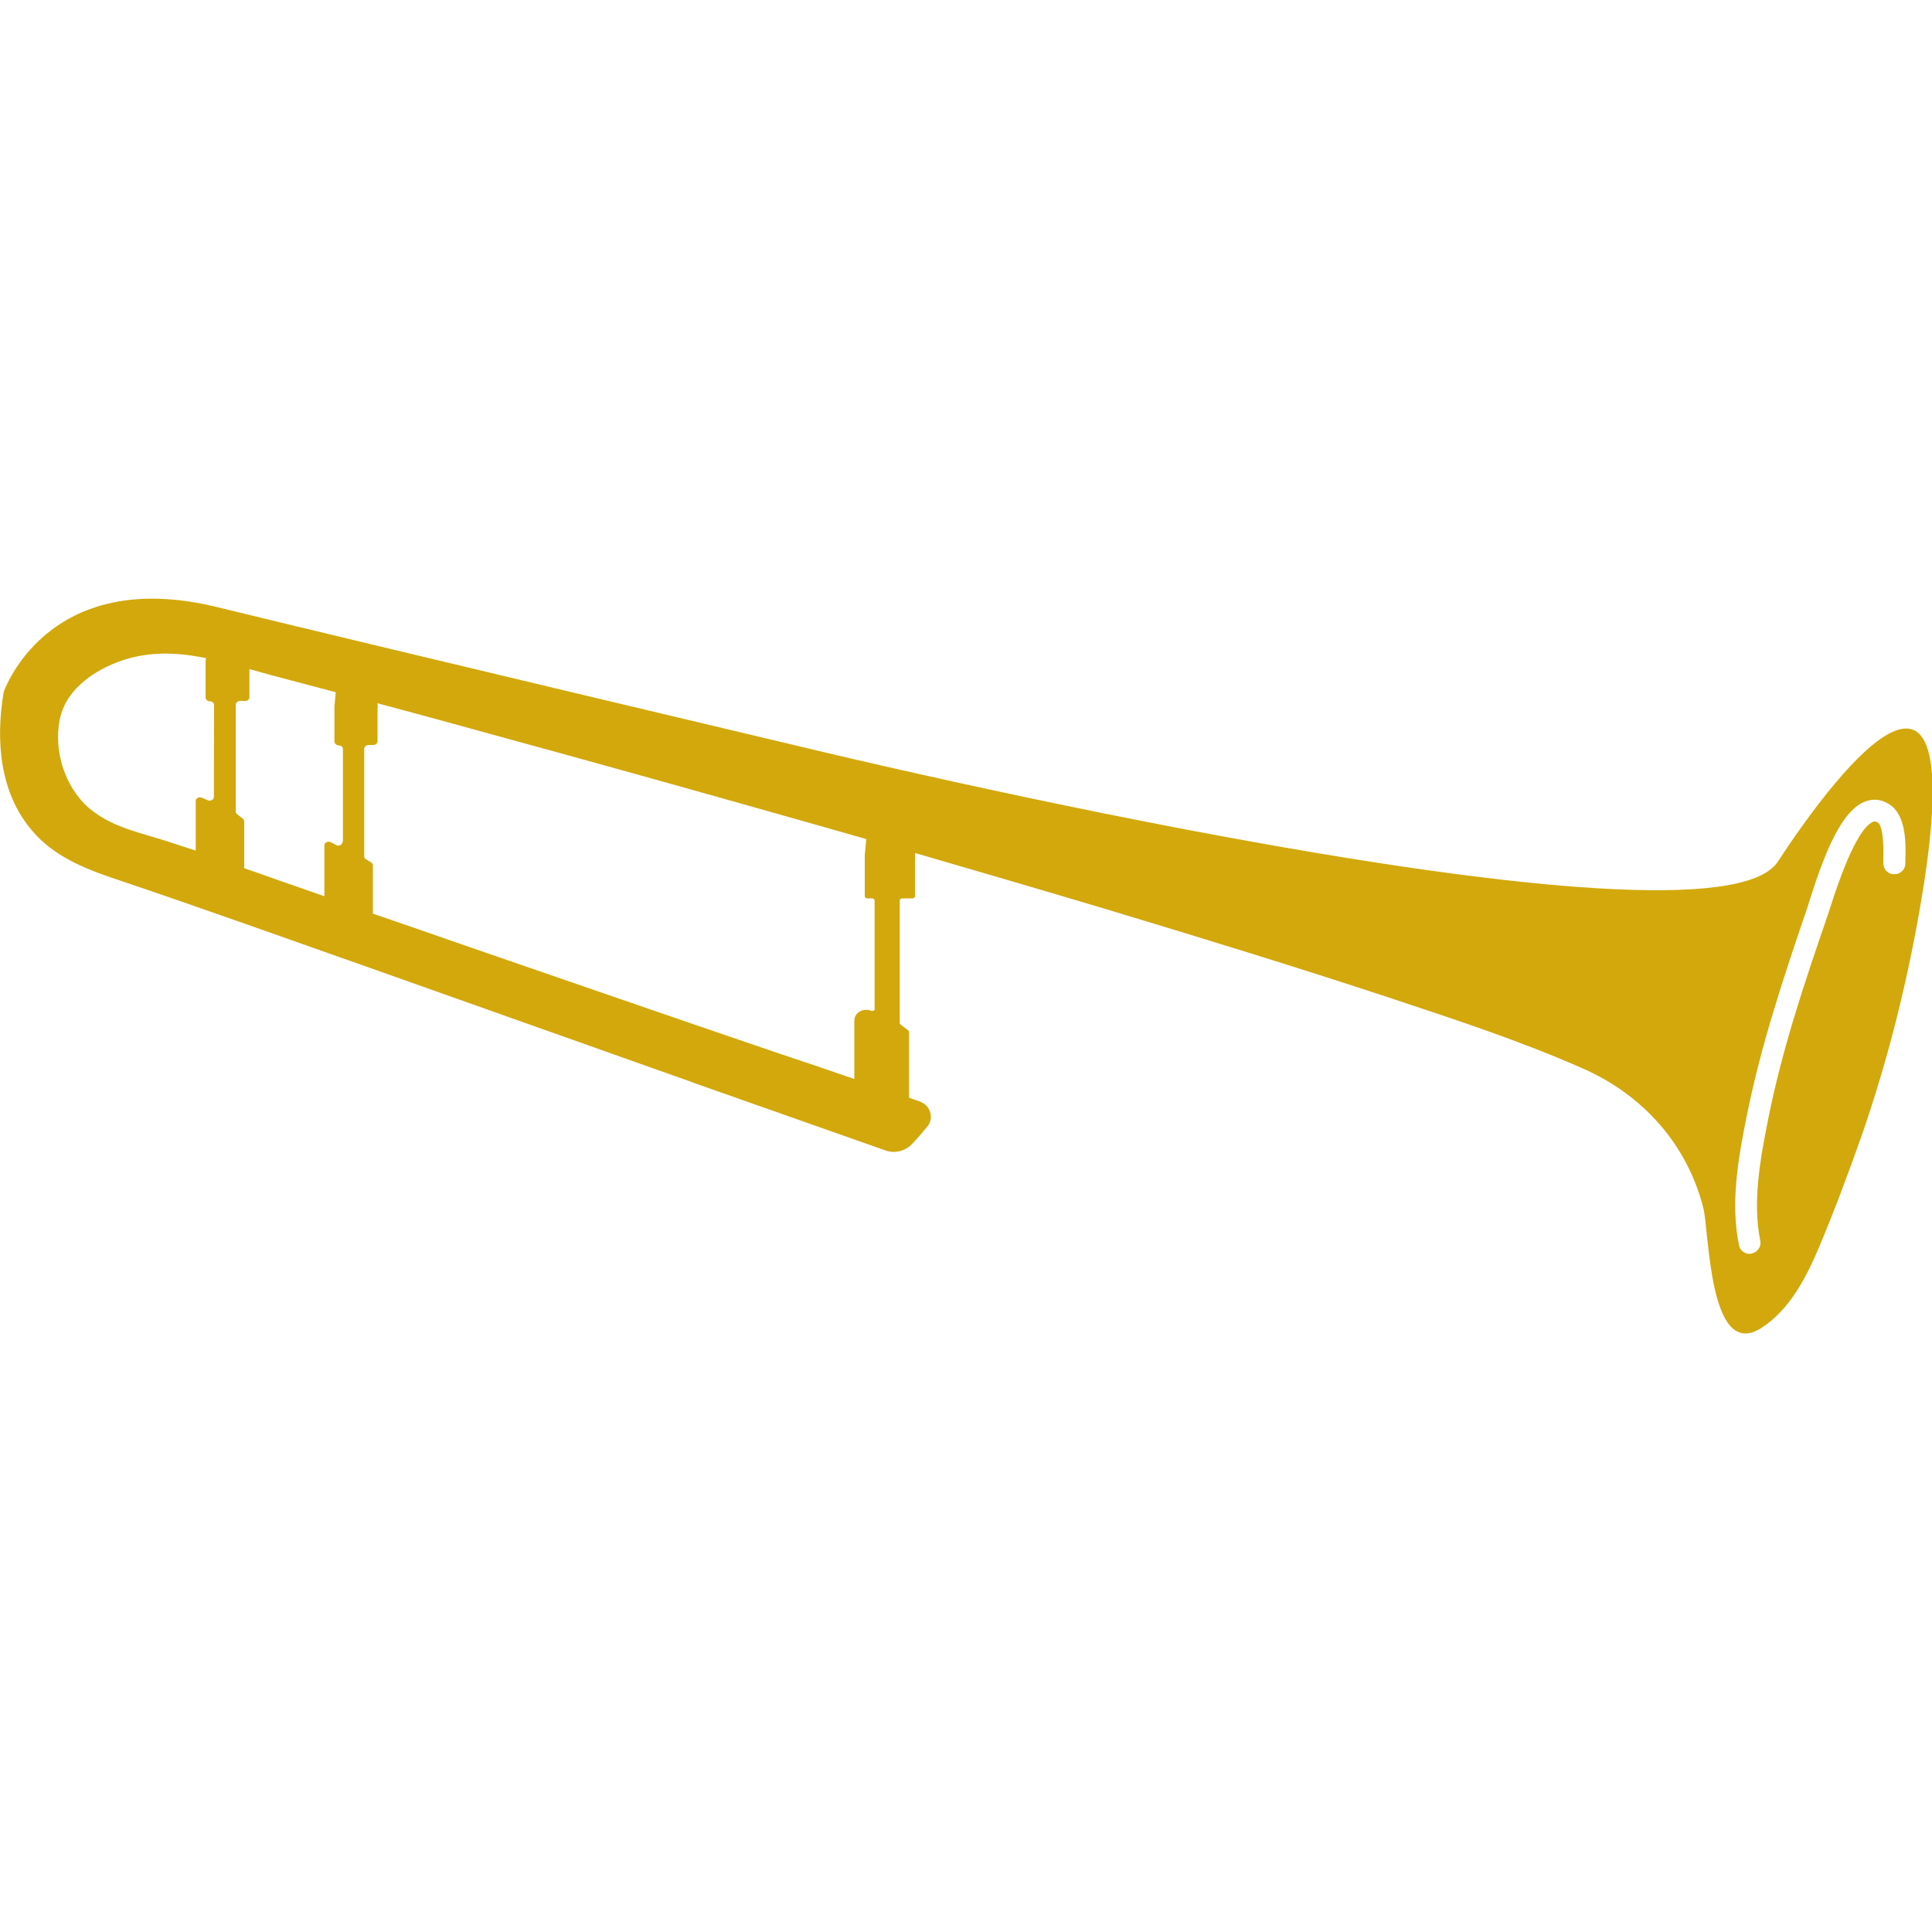
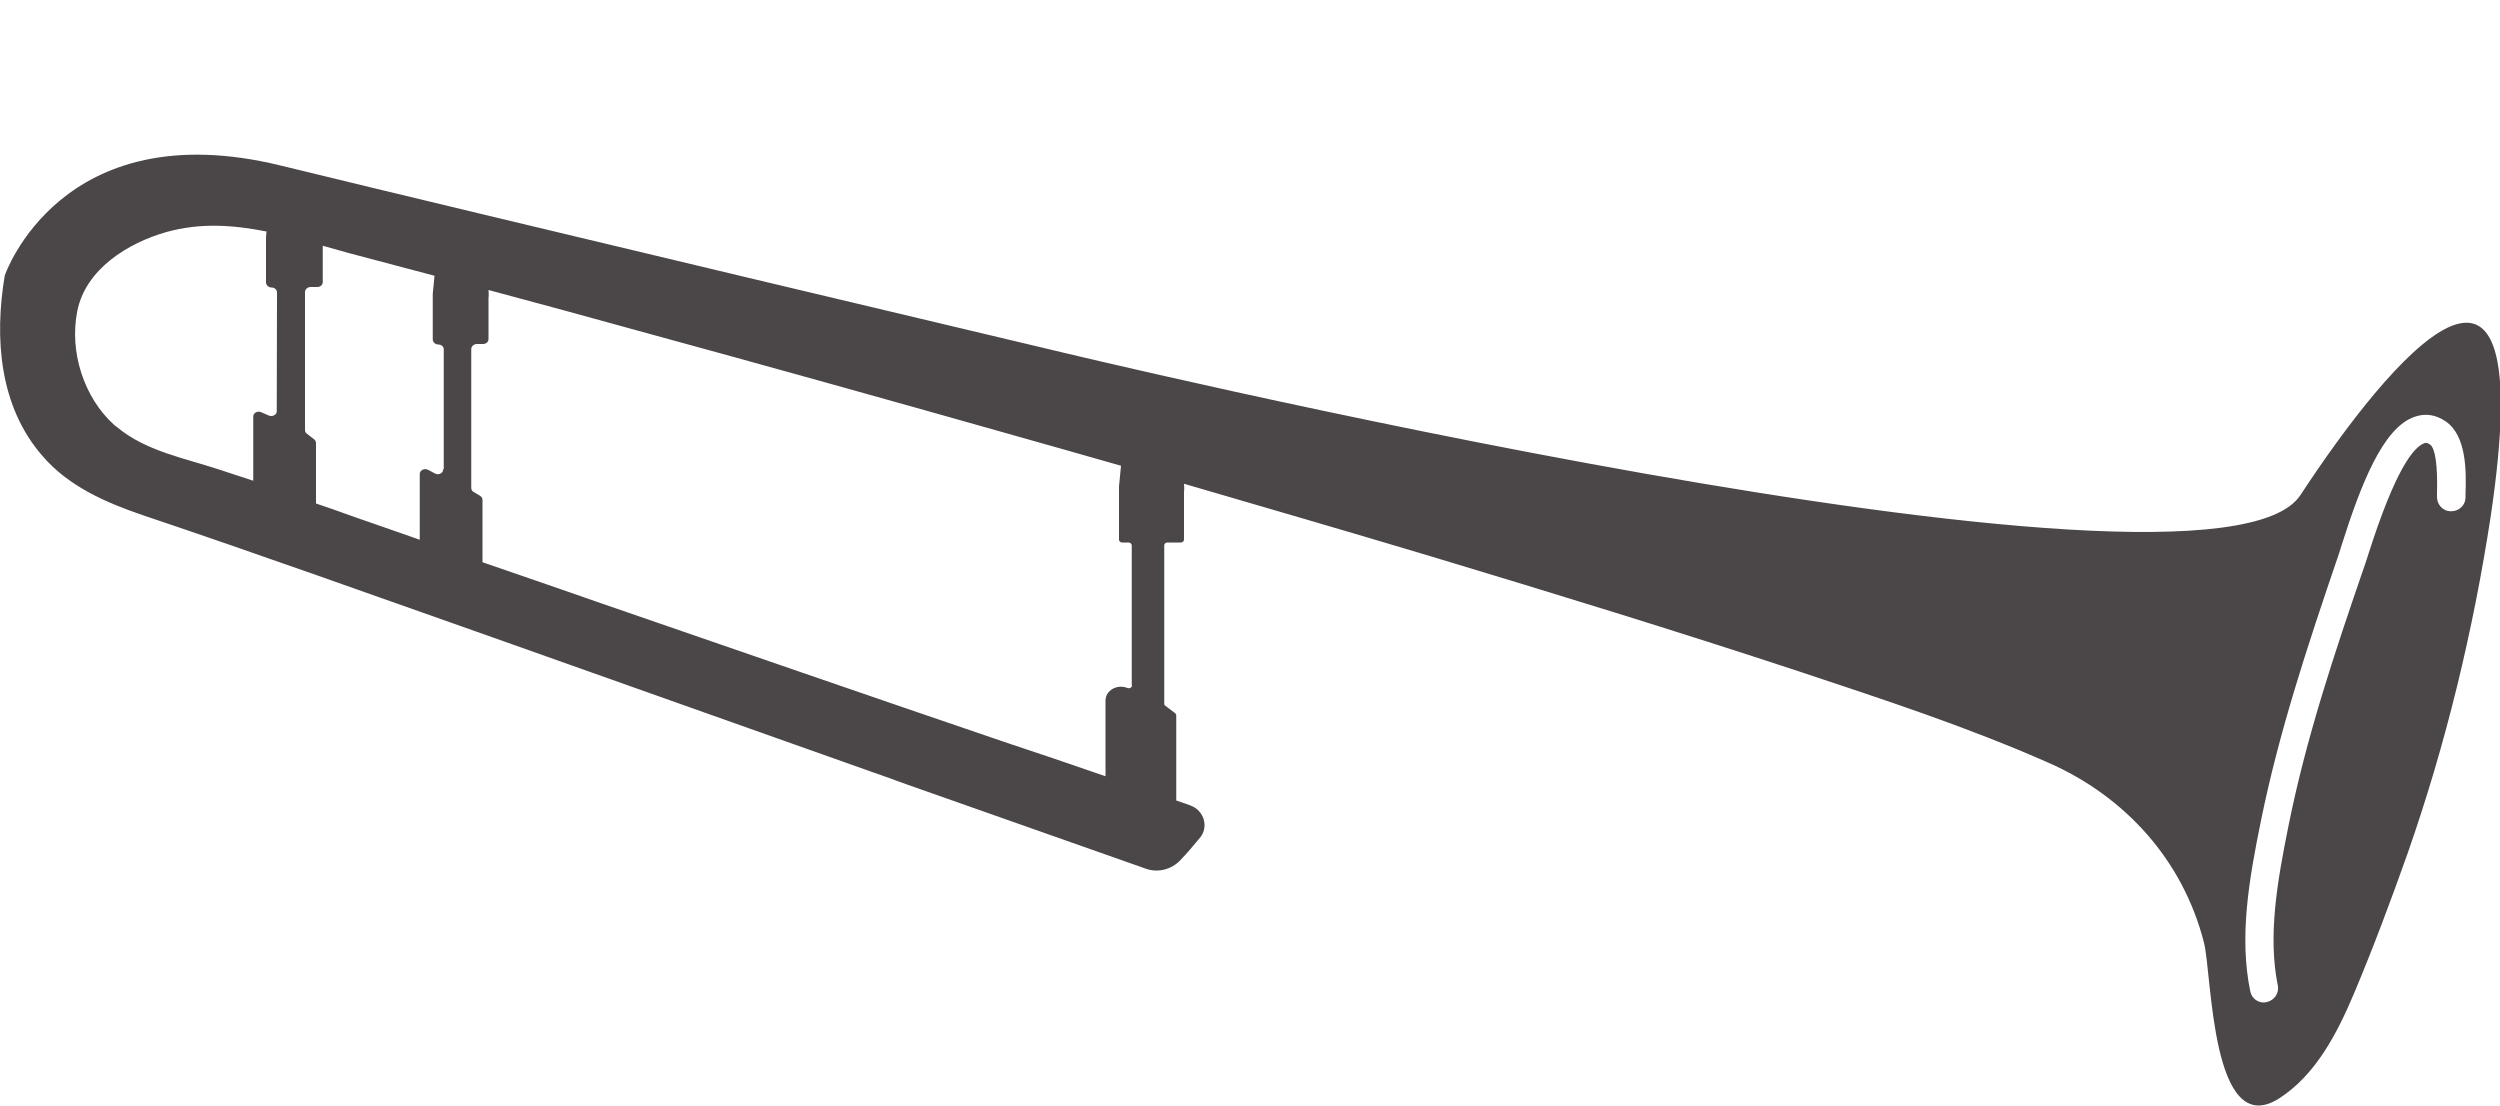
- <svg xmlns="http://www.w3.org/2000/svg" version="1.1" id="Layer_1" x="0px" y="0px" viewBox="0 0 1000 1000" enable-background="new 0 0 1000 1000" xml:space="preserve">
+ <svg xmlns="http://www.w3.org/2000/svg" version="1.1" id="Layer_1" x="0px" y="0px" viewBox="0 248 1000 442.2" enable-background="new 0 248 1000 442.2" xml:space="preserve">
  <g>
    <path fill="#D2A80C" d="M2476.3,551.2L2048,403.7c0,0-222.5-78.7-363.7-128.5c-2-18.8-23.5-8.3-23.5-8.3c-3.2-1.2-6.3-2.3-9.5-3.3   c0.7-0.8,1.5-1.5,2.3-2.3c1-0.8,0.7-2.3-0.5-2.8l-76.7-28.5c0,0-25,0.7-13.2,23.5l18.2,6l-1,1.5l-22.7,32.2l-39.8-14.3l-4.2-1.7   l-10.8-3.3c-0.8-0.3-2.2-3-2.7-3.7c-9-12-18.7-21.3-30.7-30.5c-53.8,3.7-28.3,50.8-28.3,50.8c14.3,5.7,49.8,1.7,50,1.7   s18.2,8.5,25,10.8c0,0,8.2,2.8,21.8,7.8c0.5,2,1.3,4.2,2.7,6.7l81.8,27.5c0.7,0.2,1.8-2,1.8-2.7c0-0.3,0-0.5-0.2-0.8   c102,36.2,239.3,85,239.3,85l585.3,215c20.8,5.8,68.3,11.3,77-22.5C2539.8,566.8,2476.3,551.2,2476.3,551.2z M1627.2,317.2   l-43.3-15.8l20.8-32l44.3,15.5L1627.2,317.2z M2507.7,612.5c-14.7,21.7-63.3,4.7-63.3,4.7L1656,328l20.7-33.5l776,270.2   C2523.5,587.8,2507.7,612.5,2507.7,612.5z" />
  </g>
  <g>
-     <path fill="#D2A80C" d="M920.2,446c-35.5,54.2-499.3-58-499.3-58s-220.7-52.3-308.7-73.8s-110.3,44-110.3,44   c-4.2,25-2.2,52.5,15.2,72.3c10.3,12,25.2,18.5,39.8,23.5c47,15.8,93.5,32.5,140.3,49c50.7,18,101.5,36,152.2,54   c3.8,1.3,7.7,2.7,11.7,4.2l97.3,34.3c4.8,1.7,10.3,0.3,13.8-3.5c2.7-2.8,5.2-5.8,7.7-8.8c3.7-4.3,1.8-11-3.7-13   c-1.8-0.7-3.7-1.3-5.7-2V568v-33.8c0-0.3-0.2-0.7-0.3-0.8l-4.2-3.2c-0.3-0.2-0.3-0.5-0.3-0.8v-63.2c0-0.7,0.5-1.2,1.3-1.2h5.3   c0.7,0,1.3-0.5,1.3-1.2v-19c0,0,0.2-1.3,0-3.3c33.2,9.7,66.3,19.3,99.3,29.2c48.8,14.7,97.7,29.7,146.2,45.7   c33.7,11.2,67.7,22.3,100.3,36.7c30.7,13.5,53.8,39,62.2,72c3.2,12.3,2.8,79.5,30,62.3c14.8-9.5,23.3-26.2,30-42   c7.7-18.3,14.8-37.3,21.5-56.2c15.3-43.8,26.2-89,33.2-134.8C1016.5,318.8,955.7,391.8,920.2,446z M110.7,412.5   c0,1.5-1.8,2.3-3.2,1.7l-3-1.3c-1.5-0.7-3.2,0.3-3.2,1.7v25.7c-4.5-1.5-9.2-3-13.7-4.5C74,431.3,58.5,428.5,47,419   c-0.5-0.3-0.8-0.7-1.3-1c-12.2-11-18-29.3-14.8-45.5c3.3-16.8,20.2-27.3,35.7-31.7c13.7-3.8,26.8-2.8,40-0.2l-0.2,2.3v0.2V361   c0,1,1,2,2.2,2s2.2,0.8,2.2,2L110.7,412.5L110.7,412.5z M177.3,435.7c0,1.5-1.8,2.5-3.3,1.7l-2.8-1.5c-1.5-0.7-3.3,0.2-3.3,1.7   v26.3c-9.3-3.3-18.7-6.5-27.8-9.7c-4.5-1.7-9-3.2-13.7-4.8v-24.2c0-0.5-0.3-1.2-0.8-1.5l-2.8-2.2c-0.5-0.3-0.8-0.8-0.8-1.5v-55.2   c0-1,1-2,2.2-2h2.7c1.2,0,2.2-0.8,2.2-2v-14.5c3.5,1,7.2,2,10.7,3c11.3,3,22.7,6,34,9l-0.7,7.3v0.2v18c0,1,1,2,2.2,2s2.2,0.8,2.2,2   v47.8h-0.2L177.3,435.7L177.3,435.7z M452.8,522.2c0,0.8-1,1.3-1.8,1c-4.2-1.7-8.8,1-8.8,5v30.3c-13.5-4.7-27.2-9.3-40.7-13.8   c-53.7-18.3-107.2-36.8-160.8-55.3c-15.7-5.5-31.7-11-47.7-16.5V448c0-0.7-0.3-1.2-1-1.7l-2.5-1.5c-0.7-0.3-1-1-1-1.7v-55.5   c0-1,1-2,2.2-2h2.5c1.2,0,2.2-0.8,2.2-2v-16.3c0,0,0.2-1.3,0-3.3c19.8,5.3,39.7,10.7,59.5,16.2c51.3,14,102.5,28.3,153.7,42.8   c13.3,3.8,26.7,7.5,39.8,11.3l-0.8,8.3c0,0,0,0,0,0.2v21c0,0.7,0.5,1.2,1.3,1.2h2.5c0.7,0,1.3,0.5,1.3,1.2v56H452.8z M986.2,445.8   v1.2c0,3-2.5,5.5-5.7,5.5h-0.2c-3.2,0-5.5-2.7-5.5-5.7v-1.3c0.3-11.5-0.7-18.2-2.8-19.7c-1.2-0.8-1.8-0.7-2.3-0.5   c-4.2,1.5-11.5,10.3-22.3,44.2c-0.5,1.7-1,3-1.3,4c-12.7,36.8-23.7,70-30.7,104.8c-4.5,22.3-8.3,44-4.3,63.8c0.7,3-1.3,6-4.3,6.7   c-0.3,0-0.7,0.2-1.2,0.2c-2.7,0-5-1.8-5.5-4.5c-4.5-21.8-0.5-44.8,4.3-68.3c7.2-35.3,18.3-69,31-106.2c0.3-0.8,0.7-2.2,1.2-3.8   c7.7-24.2,16.5-47.2,29.3-51.5c4.2-1.5,8.5-0.8,12.3,1.8C986.8,422.3,986.5,437,986.2,445.8z" />
+     <path fill="#4B4648" d="M920.2,446c-35.5,54.2-499.3-58-499.3-58s-220.7-52.3-308.7-73.8s-110.3,44-110.3,44   c-4.2,25-2.2,52.5,15.2,72.3c10.3,12,25.2,18.5,39.8,23.5c47,15.8,93.5,32.5,140.3,49c50.7,18,101.5,36,152.2,54   c3.8,1.3,7.7,2.7,11.7,4.2l97.3,34.3c4.8,1.7,10.3,0.3,13.8-3.5c2.7-2.8,5.2-5.8,7.7-8.8c3.7-4.3,1.8-11-3.7-13   c-1.8-0.7-3.7-1.3-5.7-2V568v-33.8c0-0.3-0.2-0.7-0.3-0.8l-4.2-3.2c-0.3-0.2-0.3-0.5-0.3-0.8v-63.2c0-0.7,0.5-1.2,1.3-1.2h5.3   c0.7,0,1.3-0.5,1.3-1.2v-19c0,0,0.2-1.3,0-3.3c33.2,9.7,66.3,19.3,99.3,29.2c48.8,14.7,97.7,29.7,146.2,45.7   c33.7,11.2,67.7,22.3,100.3,36.7c30.7,13.5,53.8,39,62.2,72c3.2,12.3,2.8,79.5,30,62.3c14.8-9.5,23.3-26.2,30-42   c7.7-18.3,14.8-37.3,21.5-56.2c15.3-43.8,26.2-89,33.2-134.8C1016.5,318.8,955.7,391.8,920.2,446z M110.7,412.5   c0,1.5-1.8,2.3-3.2,1.7l-3-1.3c-1.5-0.7-3.2,0.3-3.2,1.7v25.7c-4.5-1.5-9.2-3-13.7-4.5C74,431.3,58.5,428.5,47,419   c-0.5-0.3-0.8-0.7-1.3-1c-12.2-11-18-29.3-14.8-45.5c3.3-16.8,20.2-27.3,35.7-31.7c13.7-3.8,26.8-2.8,40-0.2l-0.2,2.3v0.2V361   c0,1,1,2,2.2,2s2.2,0.8,2.2,2L110.7,412.5L110.7,412.5z M177.3,435.7c0,1.5-1.8,2.5-3.3,1.7l-2.8-1.5c-1.5-0.7-3.3,0.2-3.3,1.7   v26.3c-9.3-3.3-18.7-6.5-27.8-9.7c-4.5-1.7-9-3.2-13.7-4.8v-24.2c0-0.5-0.3-1.2-0.8-1.5l-2.8-2.2c-0.5-0.3-0.8-0.8-0.8-1.5v-55.2   c0-1,1-2,2.2-2h2.7c1.2,0,2.2-0.8,2.2-2v-14.5c3.5,1,7.2,2,10.7,3c11.3,3,22.7,6,34,9l-0.7,7.3v0.2v18c0,1,1,2,2.2,2s2.2,0.8,2.2,2   v47.8h-0.2L177.3,435.7L177.3,435.7z M452.8,522.2c0,0.8-1,1.3-1.8,1c-4.2-1.7-8.8,1-8.8,5v30.3c-13.5-4.7-27.2-9.3-40.7-13.8   c-53.7-18.3-107.2-36.8-160.8-55.3c-15.7-5.5-31.7-11-47.7-16.5V448c0-0.7-0.3-1.2-1-1.7l-2.5-1.5c-0.7-0.3-1-1-1-1.7v-55.5   c0-1,1-2,2.2-2h2.5c1.2,0,2.2-0.8,2.2-2v-16.3c0,0,0.2-1.3,0-3.3c19.8,5.3,39.7,10.7,59.5,16.2c51.3,14,102.5,28.3,153.7,42.8   c13.3,3.8,26.7,7.5,39.8,11.3l-0.8,8.3c0,0,0,0,0,0.2v21c0,0.7,0.5,1.2,1.3,1.2h2.5c0.7,0,1.3,0.5,1.3,1.2v56H452.8z M986.2,445.8   v1.2c0,3-2.5,5.5-5.7,5.5h-0.2c-3.2,0-5.5-2.7-5.5-5.7v-1.3c0.3-11.5-0.7-18.2-2.8-19.7c-1.2-0.8-1.8-0.7-2.3-0.5   c-4.2,1.5-11.5,10.3-22.3,44.2c-0.5,1.7-1,3-1.3,4c-12.7,36.8-23.7,70-30.7,104.8c-4.5,22.3-8.3,44-4.3,63.8c0.7,3-1.3,6-4.3,6.7   c-0.3,0-0.7,0.2-1.2,0.2c-2.7,0-5-1.8-5.5-4.5c-4.5-21.8-0.5-44.8,4.3-68.3c7.2-35.3,18.3-69,31-106.2c0.3-0.8,0.7-2.2,1.2-3.8   c7.7-24.2,16.5-47.2,29.3-51.5c4.2-1.5,8.5-0.8,12.3,1.8C986.8,422.3,986.5,437,986.2,445.8z" />
  </g>
</svg>
